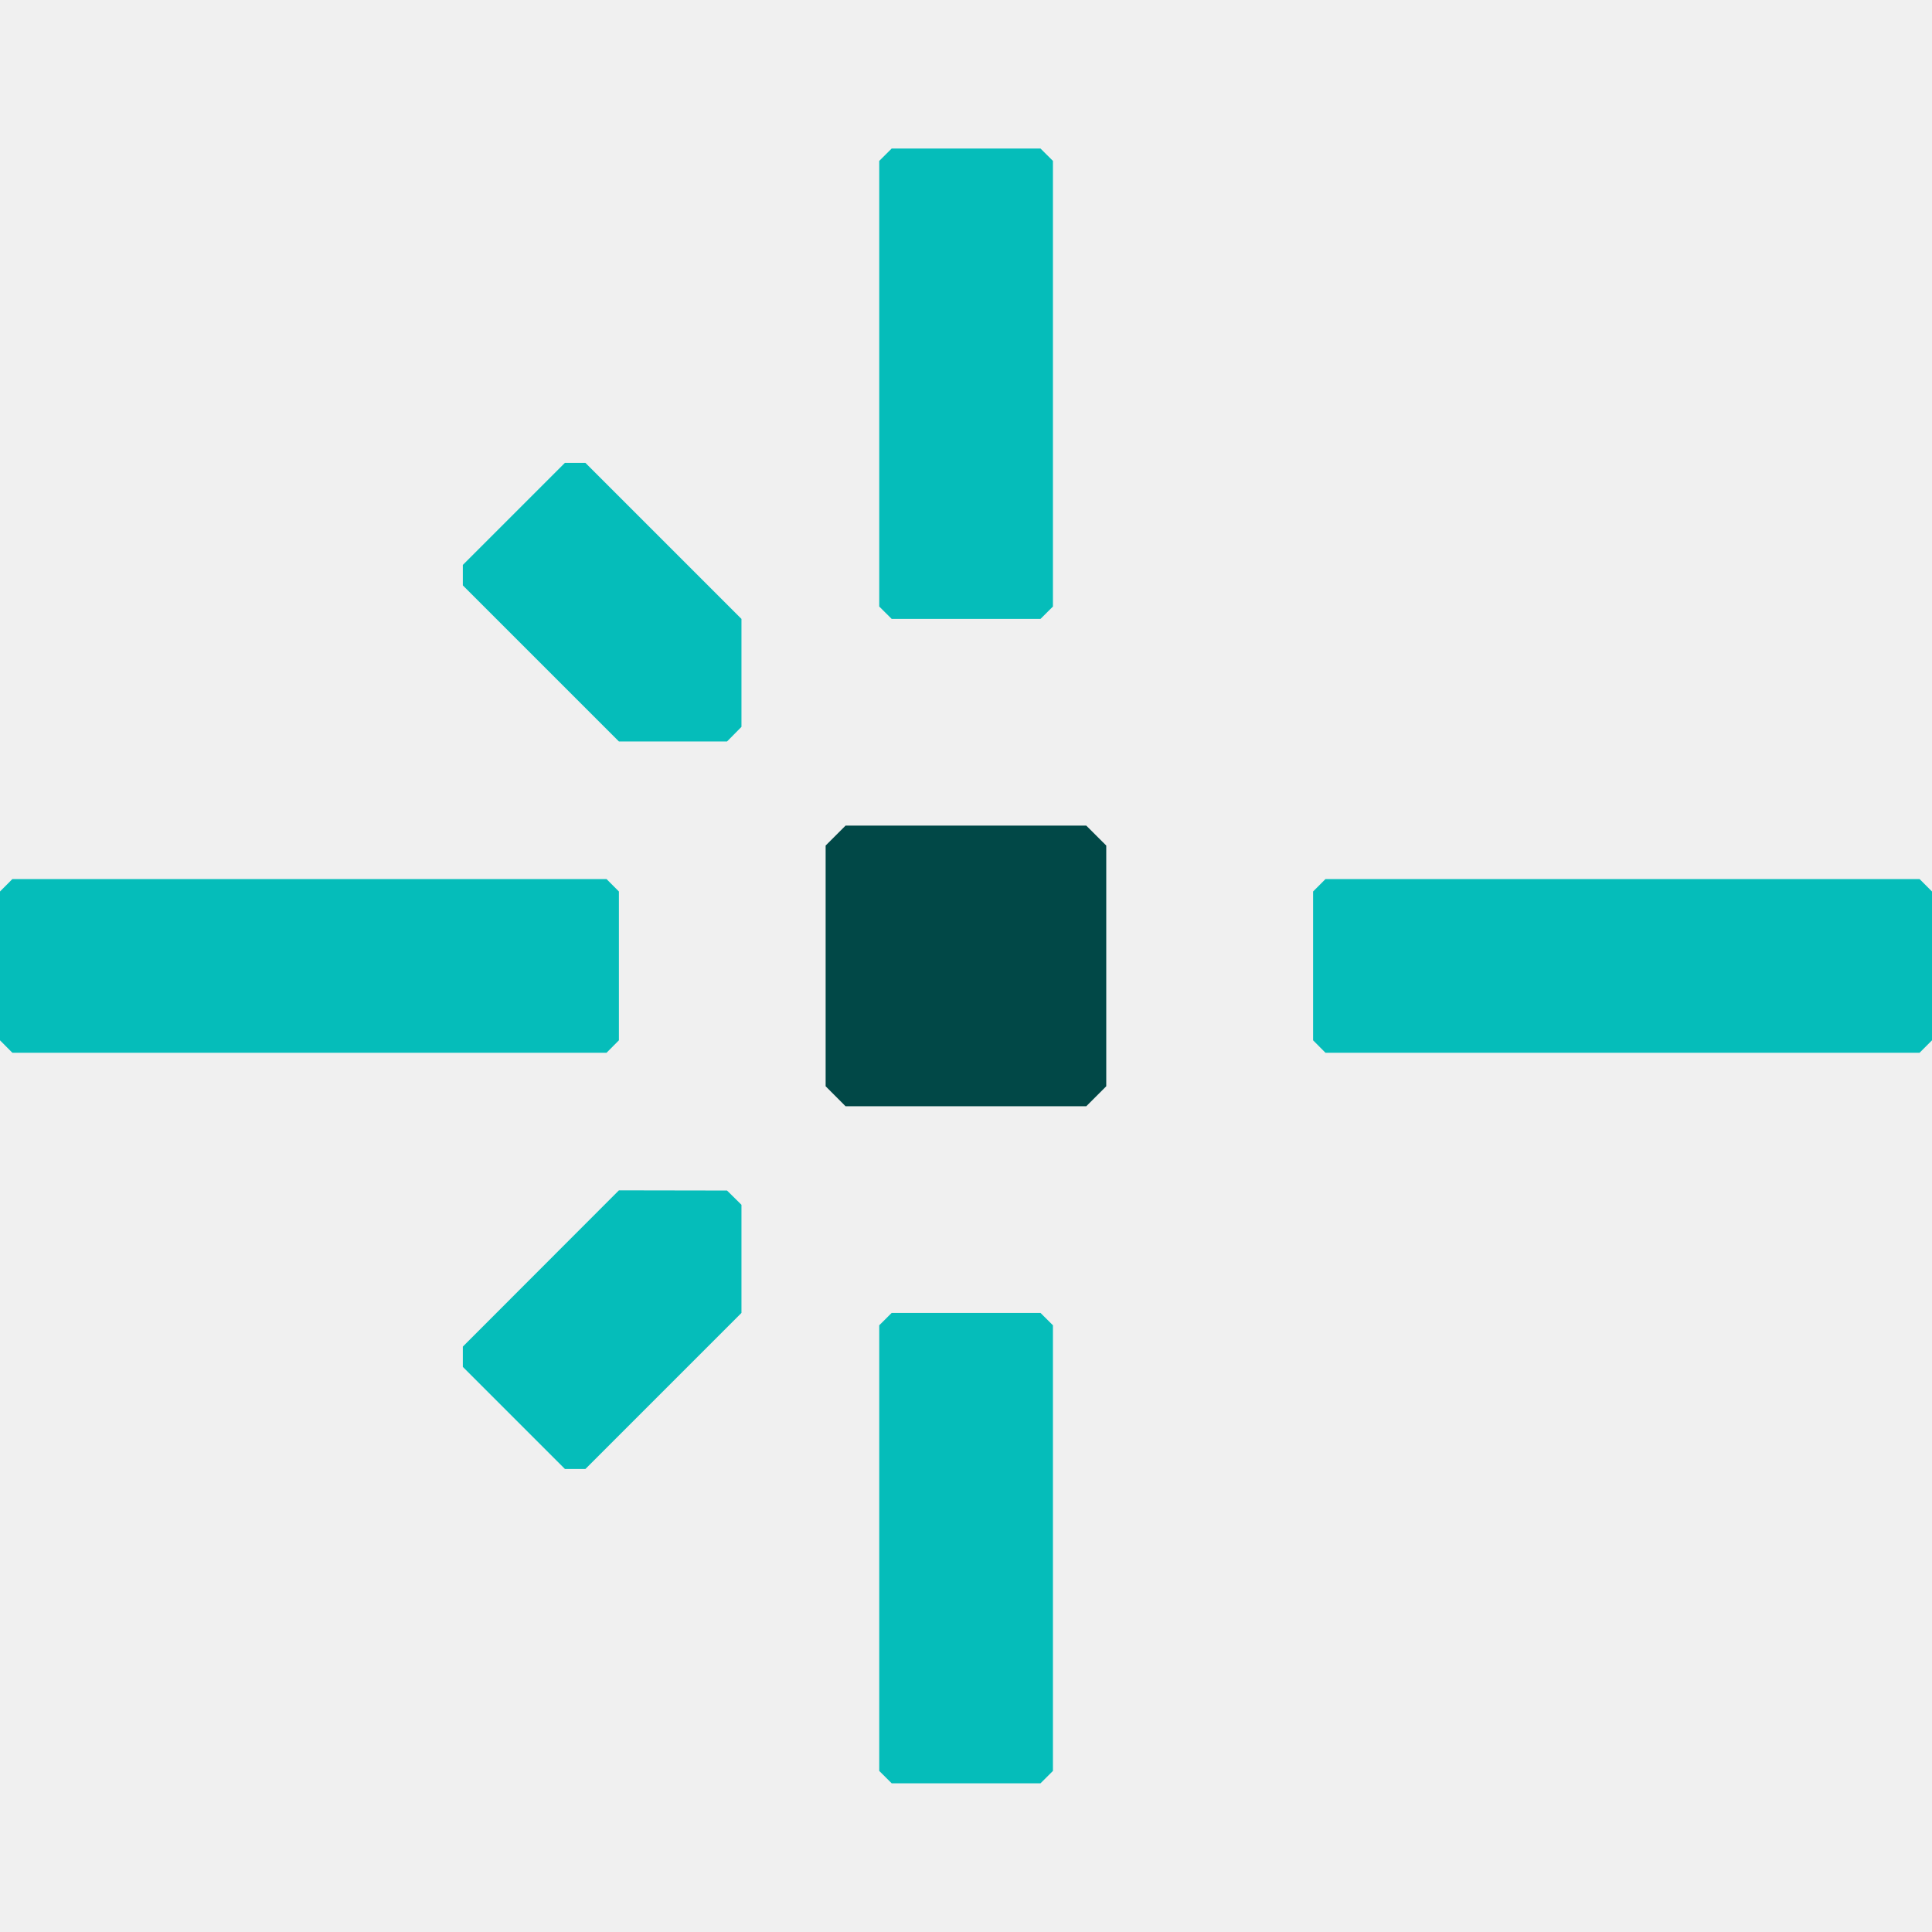
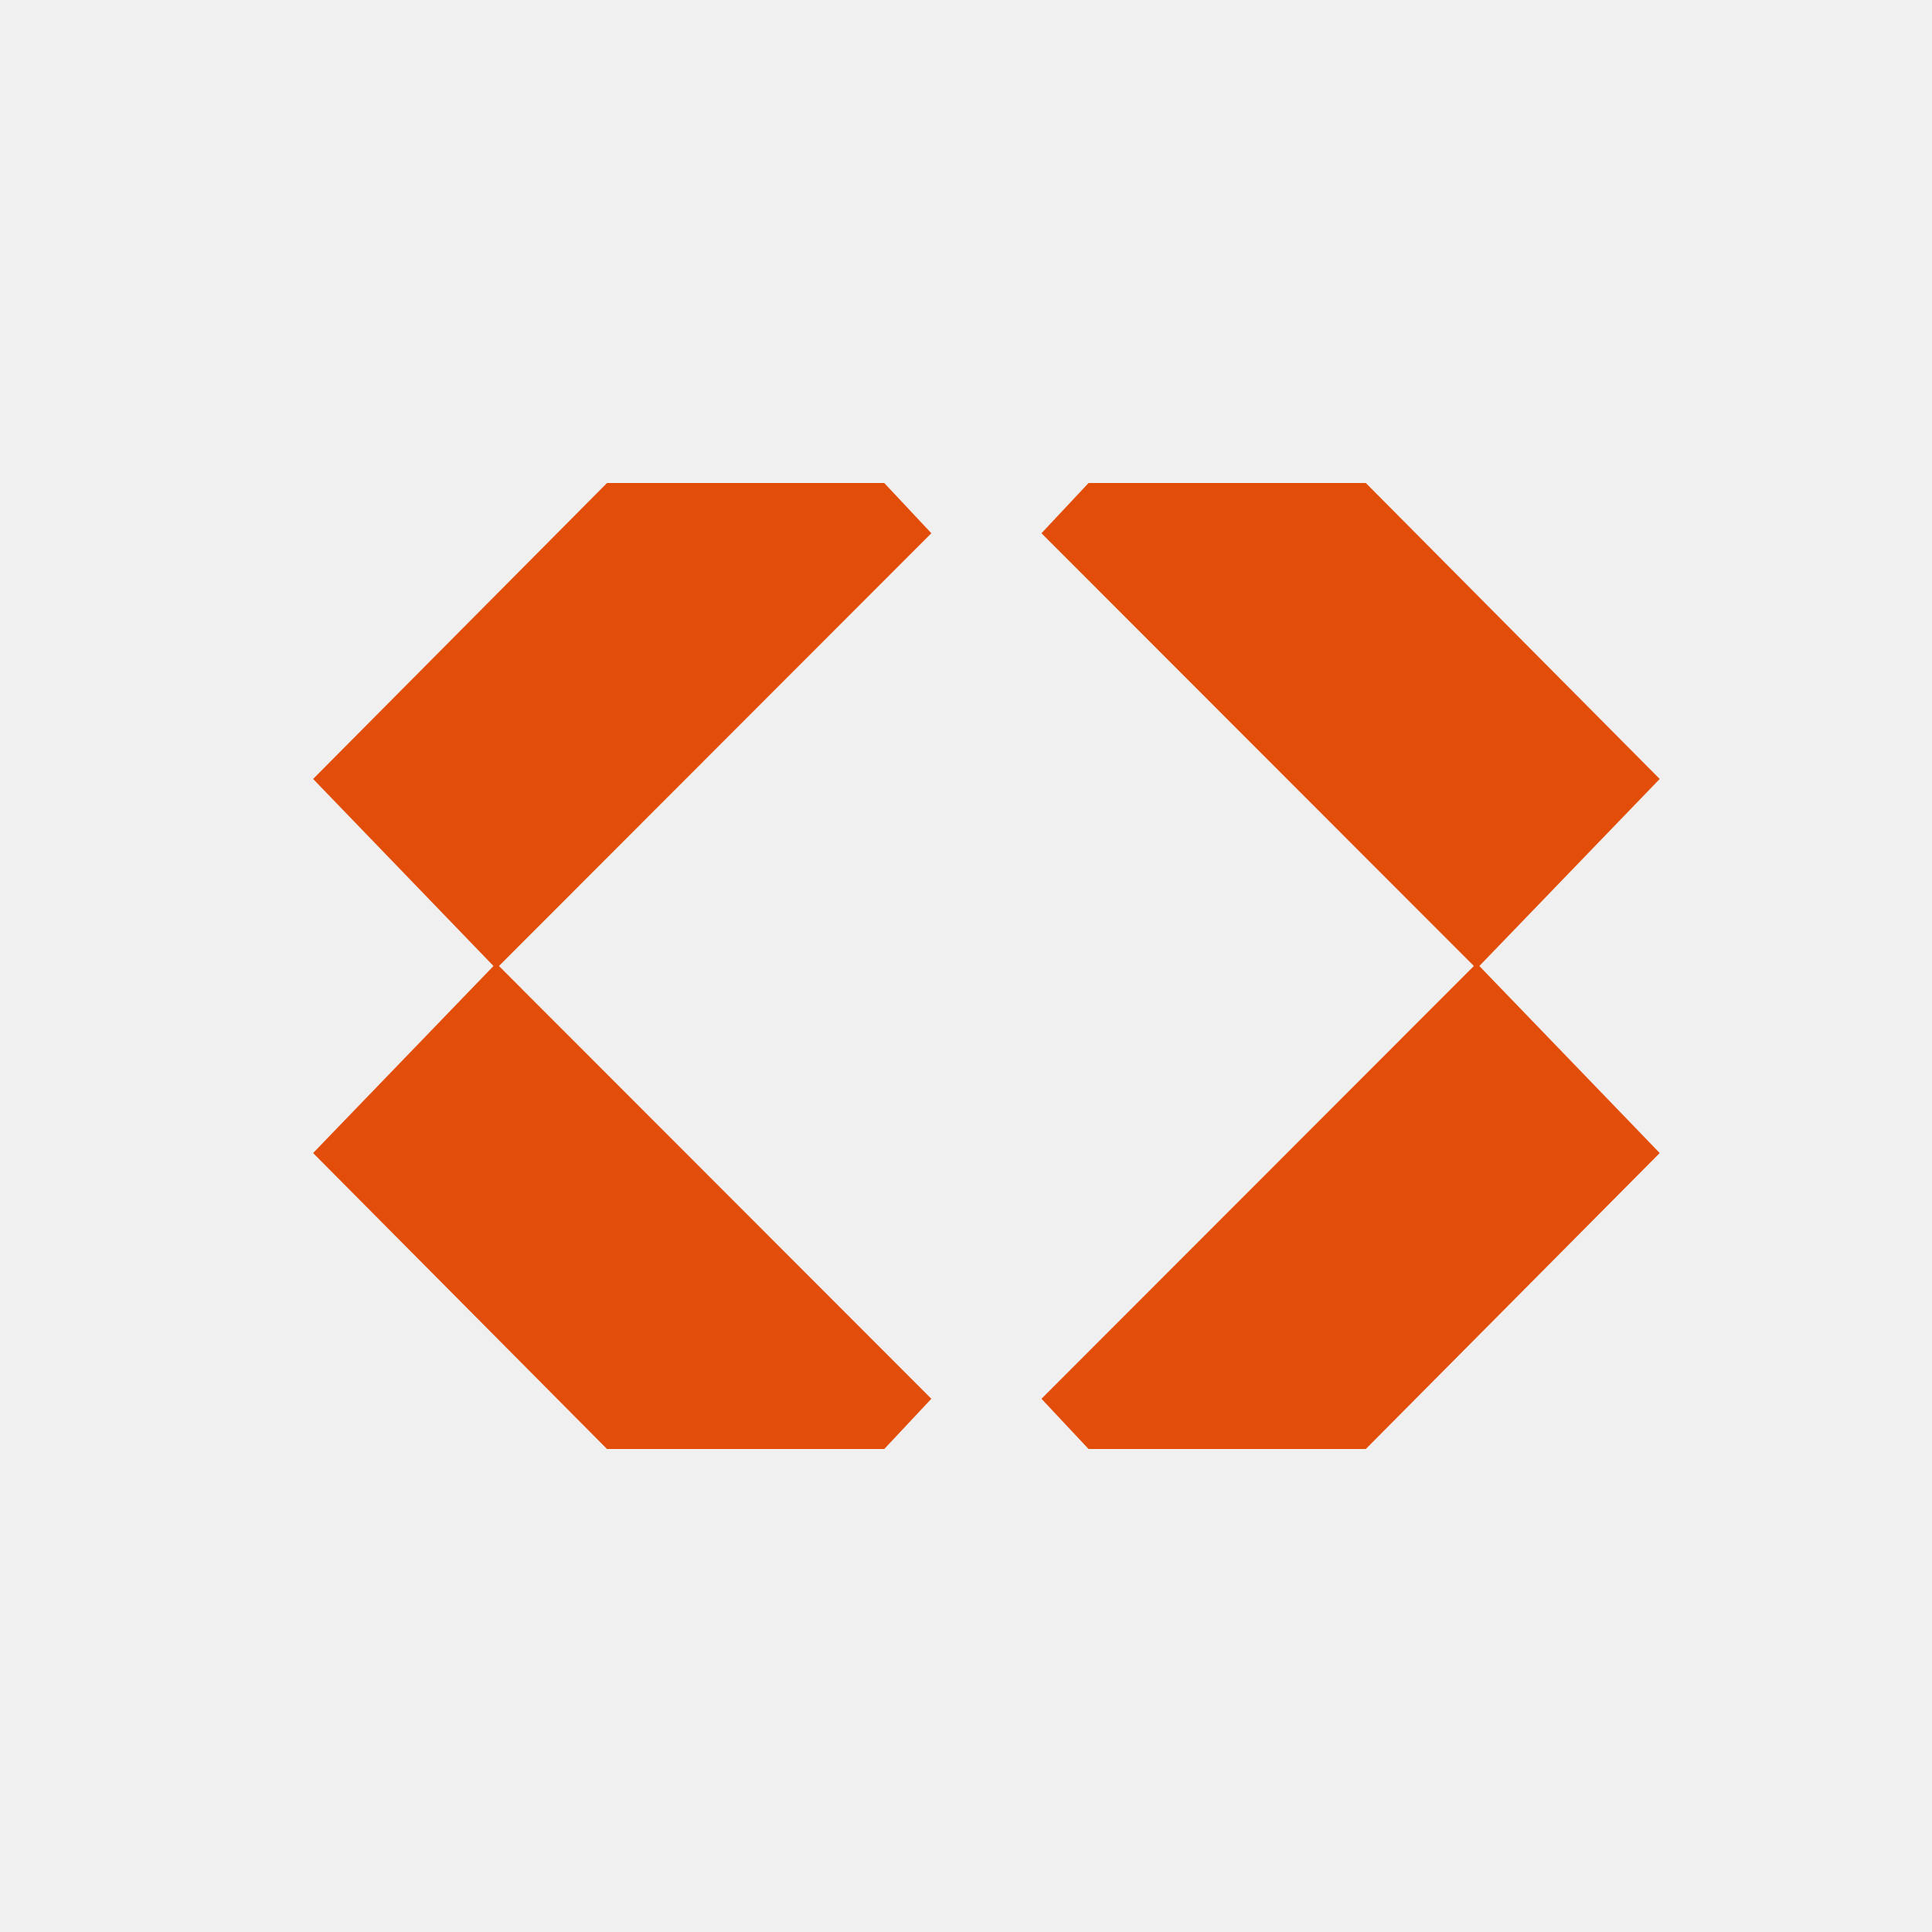
- <svg xmlns="http://www.w3.org/2000/svg" width="32" height="32" viewBox="0 0 32 32" fill="none">
+ <svg xmlns="http://www.w3.org/2000/svg" viewBox="0 0 16 16" fill="currentColor" width="16" height="16">
  <style>
-     .favicon-center-dot {
-       fill: #014847;
-     }
- 
-     .favicon-lines {
-       fill: #05BDBA;
-     }
- 
-     @media (prefers-color-scheme: dark) {
-       .favicon-center-dot {
-         fill: #fff;
-       }
- 
-       .favicon-lines {
-         fill: #05BDBA;
-       }
-     }
-   </style>
-   <path class="favicon-center-dot" stroke="none" d="M17.992 18.323H14.005L13.675 17.992V14.005L14.005 13.675H17.992L18.323 14.005V17.992L17.992 18.323Z" />
-   <g class="favicon-lines" stroke="none">
-     <path d="M9.696 24.331H9.357L7.666 22.64V22.304L10.251 19.716L12.042 19.719L12.281 19.955V21.746L9.696 24.331Z" />
-     <path d="M7.666 9.696V9.357L9.357 7.666H9.696L12.281 10.251V12.039L12.042 12.281H10.251L7.666 9.696Z" />
-     <path d="M10.046 17.437H0.205L0 17.231V14.766L0.205 14.56H10.046L10.251 14.766V17.231L10.046 17.437Z" />
-     <path d="M31.794 17.437H21.954L21.749 17.231V14.766L21.954 14.56H31.794L32 14.766V17.231L31.794 17.437Z" />
-     <path d="M14.563 10.046V2.665L14.769 2.46H17.234L17.44 2.665V10.046L17.234 10.251H14.769L14.563 10.046Z" />
-     <path d="M14.563 29.332V21.951L14.769 21.746H17.234L17.44 21.951V29.332L17.234 29.537H14.769L14.563 29.332Z" />
-   </g>
+         path { fill: #E34D0A; }
+         @media (prefers-color-scheme: dark) {
+             path { fill: #F7CC16; }
+         }
+     </style>
+   <path d="M5.027 12L2.593 9.549L4.109 7.977L7.713 11.584L7.323 12H5.027Z" />
+   <path d="M5.027 4L2.593 6.451L4.109 8.023L7.713 4.416L7.323 4H5.027Z" />
+   <path d="M11.311 12L13.745 9.549L12.229 7.977L8.625 11.584L9.015 12H11.311Z" />
+   <path d="M11.311 4L13.745 6.451L12.229 8.023L8.625 4.416L9.015 4H11.311Z" />
</svg>
